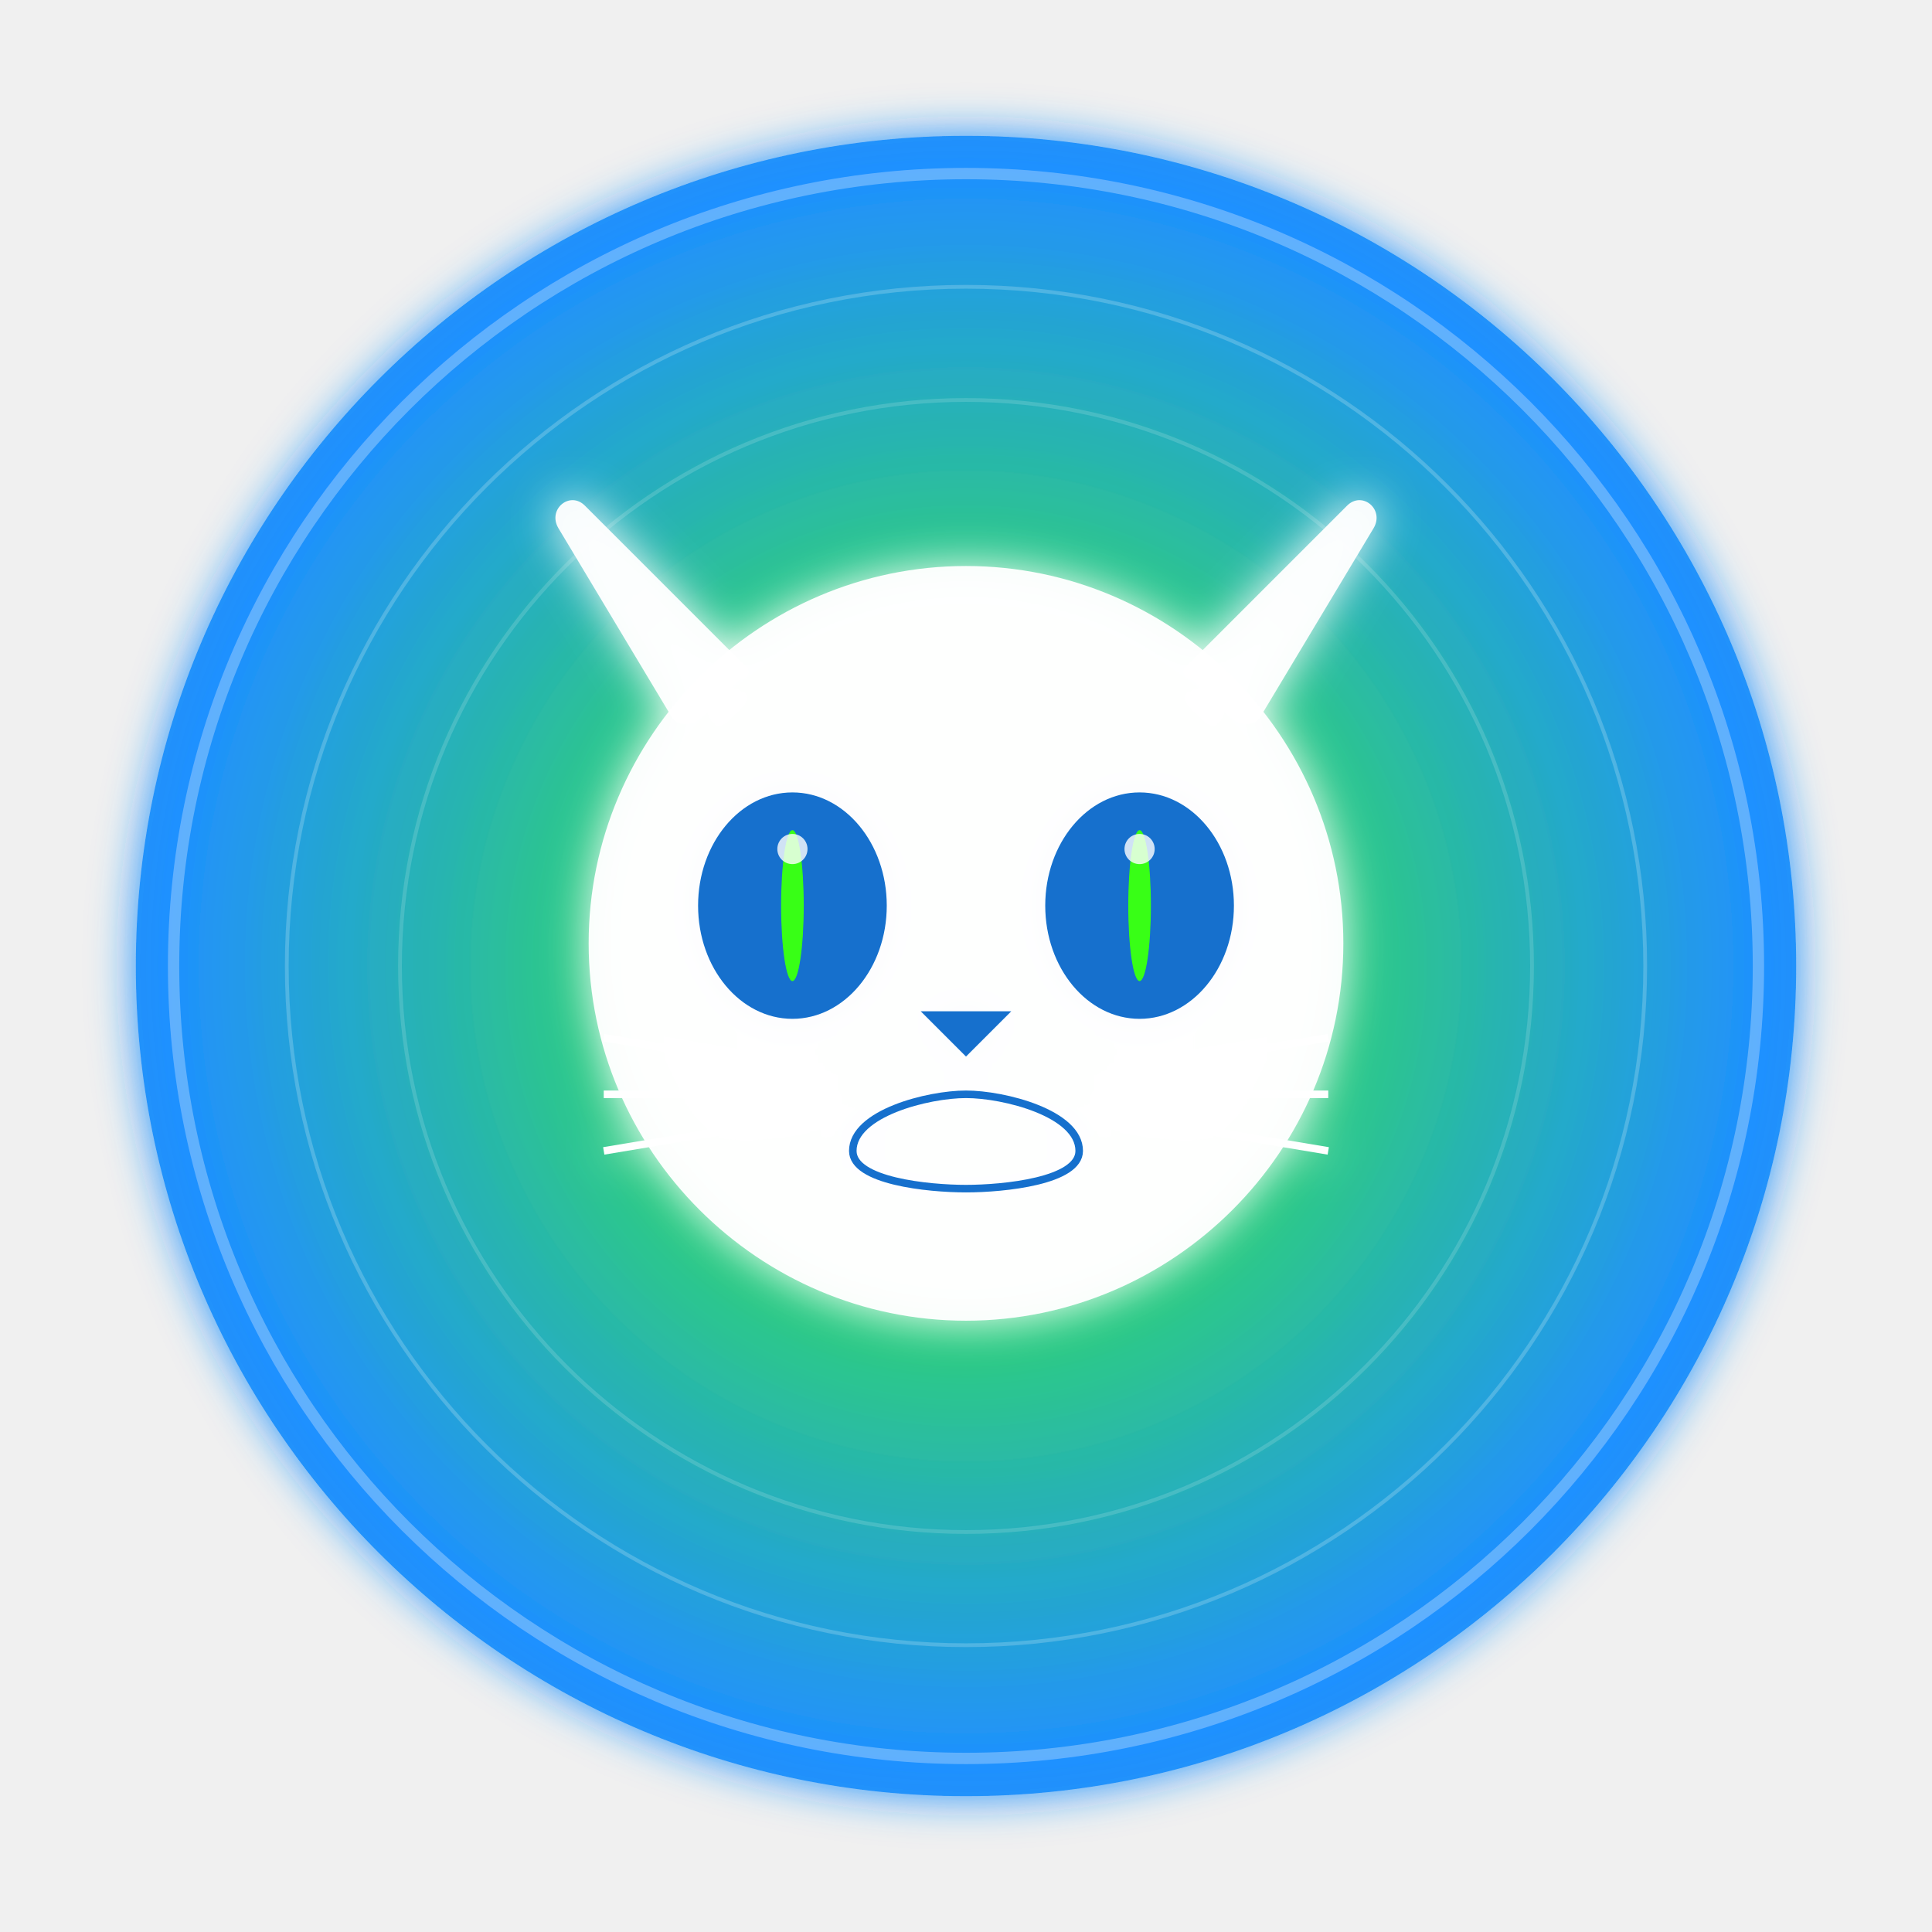
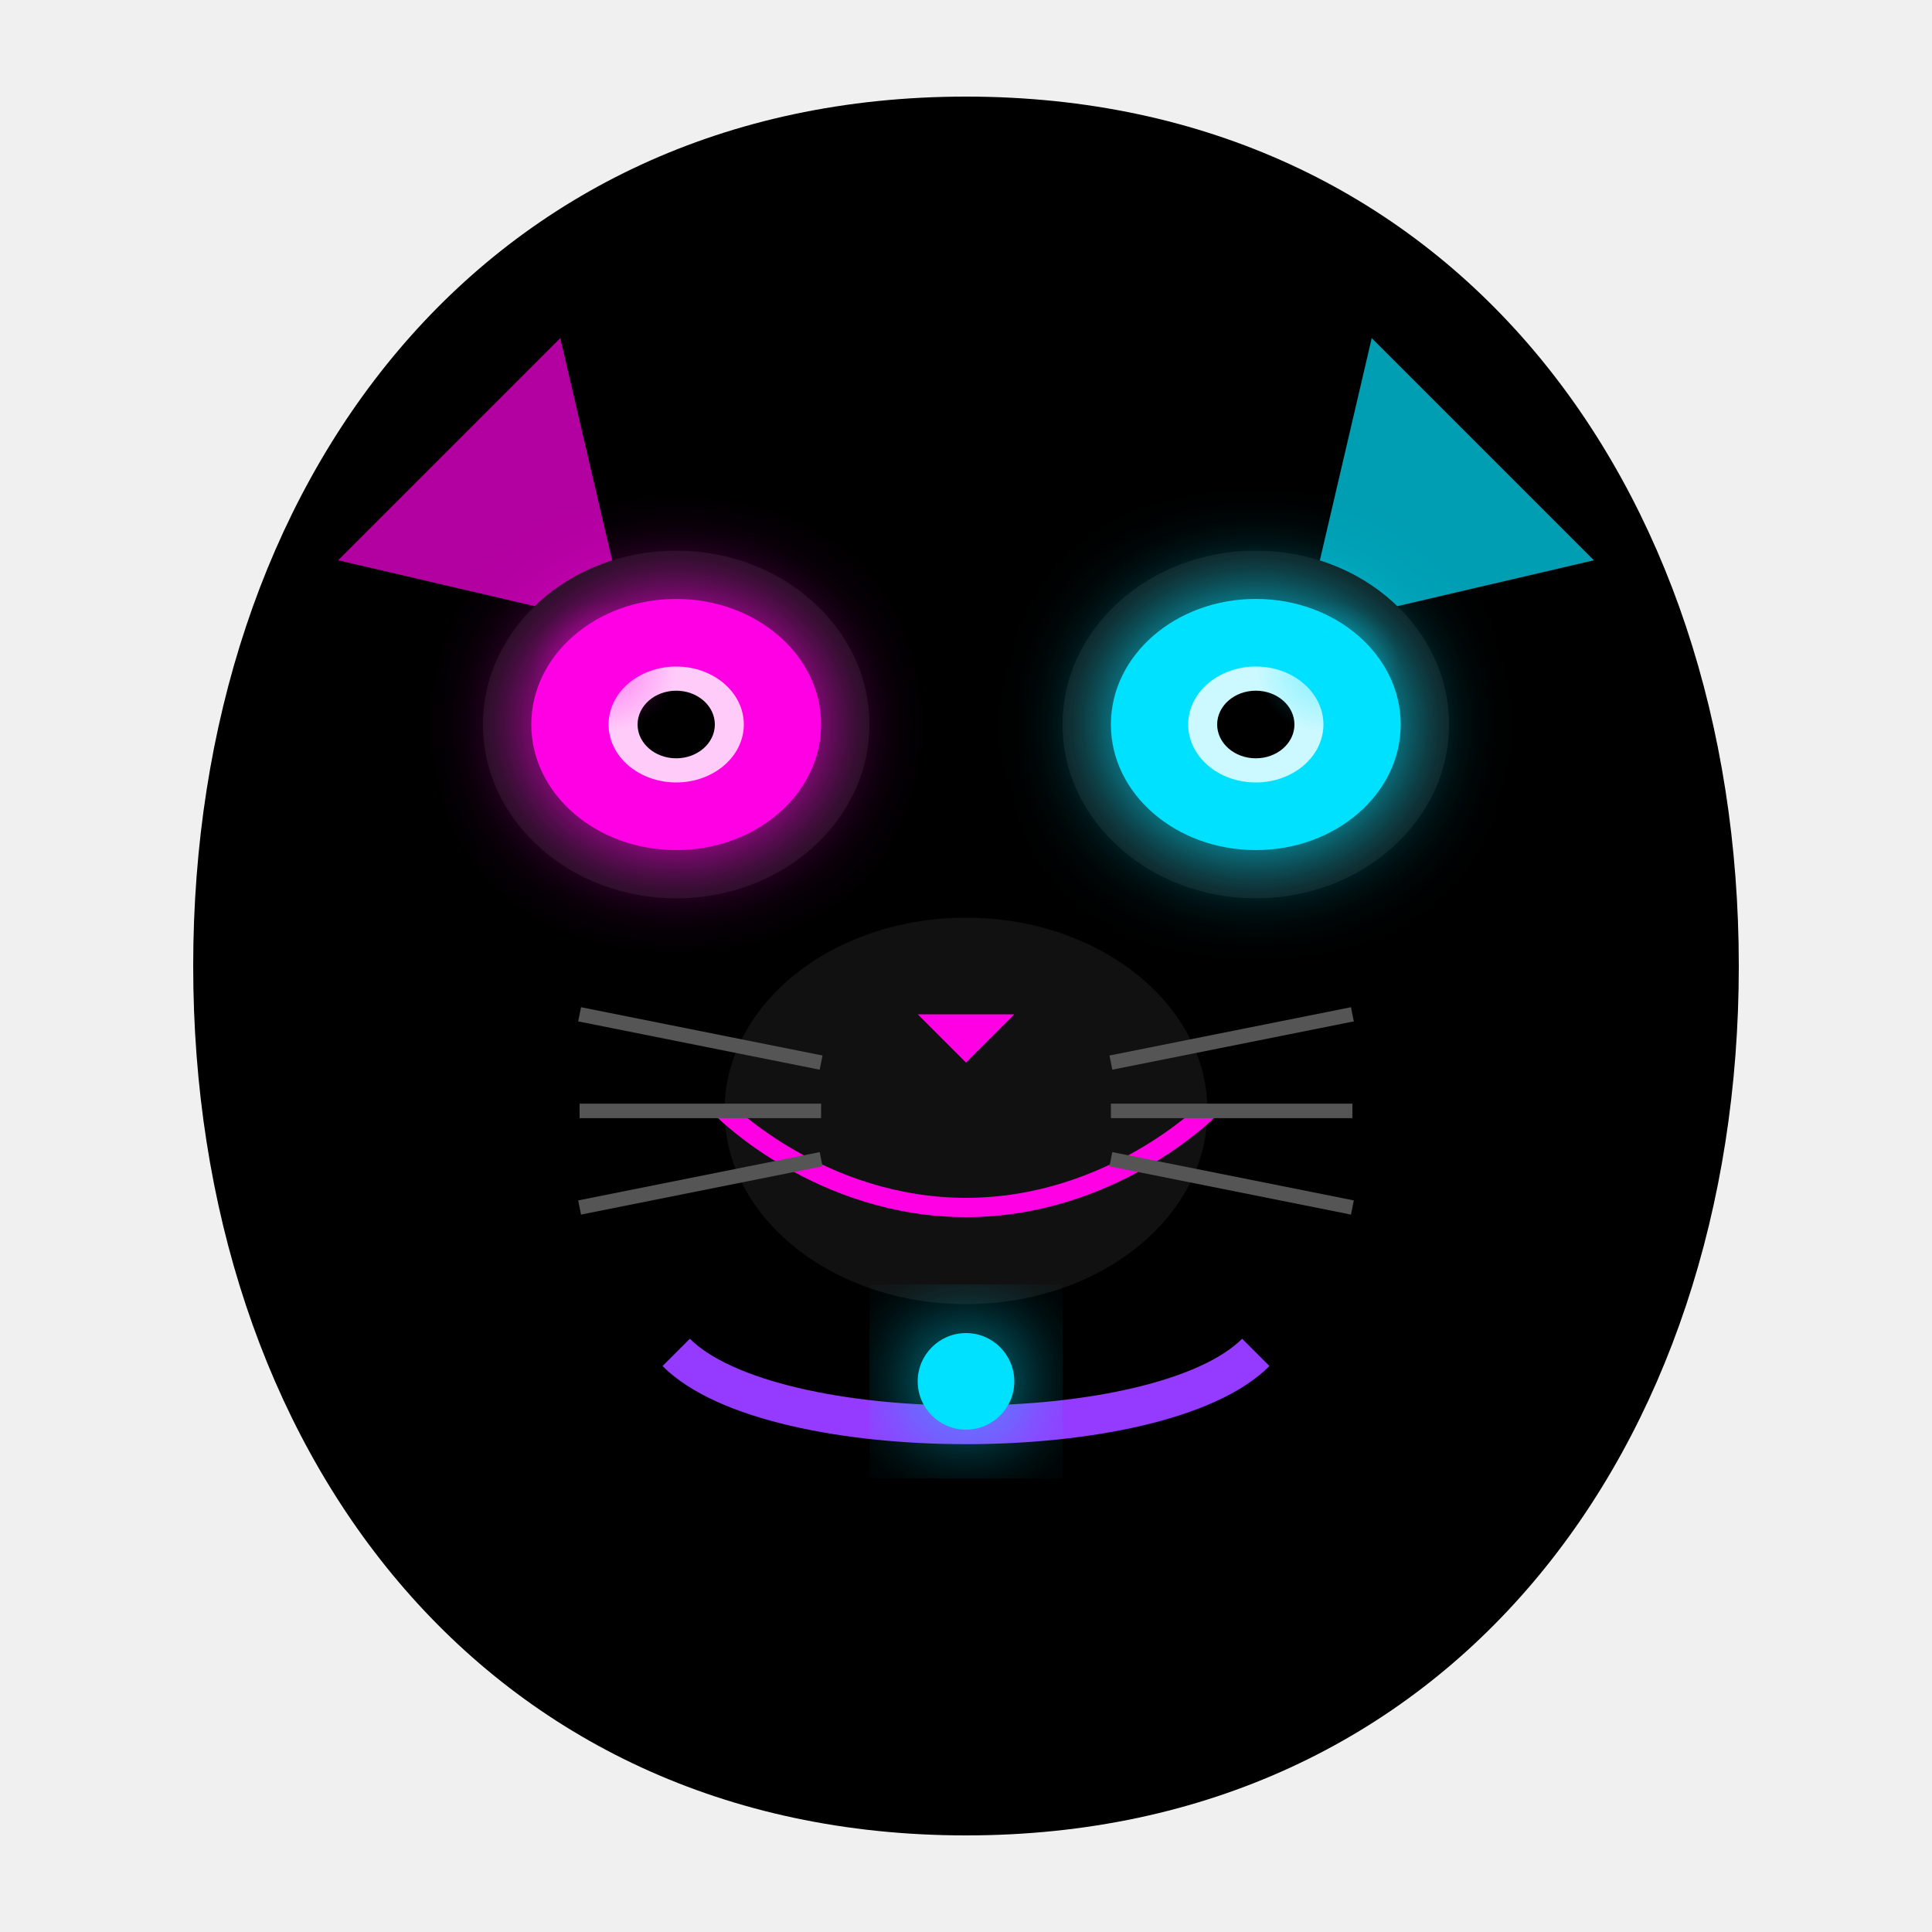
- <svg xmlns="http://www.w3.org/2000/svg" width="512" height="512" viewBox="0 0 512 512" fill="none">
+ <svg xmlns="http://www.w3.org/2000/svg" width="200px" height="200px" viewBox="0 0 200 200" version="1.1">
  <defs>
-     <radialGradient id="tokenGradient" cx="50%" cy="50%" r="70%" fx="50%" fy="50%">
-       <stop offset="0%" stop-color="#39FF14" stop-opacity="0.9" />
-       <stop offset="70%" stop-color="#1E90FF" stop-opacity="0.95" />
-       <stop offset="100%" stop-color="#1270CD" stop-opacity="1" />
+     <linearGradient x1="0%" y1="0%" x2="100%" y2="100%" id="catGradient">
+       <stop stop-color="#FF00E5" offset="0%" />
+       <stop stop-color="#953BFF" offset="100%" />
+     </linearGradient>
+     <radialGradient id="leftEyeGlow" cx="35%" cy="37%" r="15%" fx="35%" fy="37%">
+       <stop offset="0%" stop-color="#FF00E5" stop-opacity="1" />
+       <stop offset="100%" stop-color="#FF00E5" stop-opacity="0" />
    </radialGradient>
-     <filter id="glow" x="-20%" y="-20%" width="140%" height="140%">
-       <feGaussianBlur stdDeviation="6" result="blur" />
+     <radialGradient id="rightEyeGlow" cx="65%" cy="37%" r="15%" fx="65%" fy="37%">
+       <stop offset="0%" stop-color="#00E1FF" stop-opacity="1" />
+       <stop offset="100%" stop-color="#00E1FF" stop-opacity="0" />
+     </radialGradient>
+     <filter id="glow" x="-50%" y="-50%" width="200%" height="200%">
+       <feGaussianBlur stdDeviation="5" result="blur" />
      <feComposite in="SourceGraphic" in2="blur" operator="over" />
    </filter>
  </defs>
-   <circle cx="256" cy="256" r="220" fill="url(#tokenGradient)" filter="url(#glow)" />
-   <circle cx="256" cy="256" r="210" stroke="white" stroke-width="3" stroke-opacity="0.3" fill="none" />
-   <g filter="url(#glow)">
-     <path d="M256 350c-55 0-100-45-100-100c0-55 45-100 100-100c55 0 100 45 100 100c0 55-45 100-100 100z" fill="white" fill-opacity="0.95" />
-     <path d="M178 190l-30-50c-3-5 3-10 7-6l43 43c1 1 0 3-2 3l-10 10c-3 3-7 2-8 0z" fill="white" fill-opacity="0.95" />
-     <path d="M334 190l30-50c3-5-3-10-7-6l-43 43c-1 1 0 3 2 3l10 10c3 3 7 2 8 0z" fill="white" fill-opacity="0.95" />
-     <ellipse cx="210" cy="240" rx="25" ry="30" fill="#1270CD" />
-     <ellipse cx="302" cy="240" rx="25" ry="30" fill="#1270CD" />
-     <ellipse cx="210" cy="240" rx="3" ry="20" fill="#39FF14" />
-     <ellipse cx="302" cy="240" rx="3" ry="20" fill="#39FF14" />
-     <path d="M256 280l-12-12h24z" fill="#1270CD" />
-     <path d="M256 290c-10 0-30 5-30 15c0 8 20 10 30 10c10 0 30-2 30-10c0-10-20-15-30-15z" fill="none" stroke="#1270CD" stroke-width="2" />
-     <line x1="160" y1="275" x2="220" y2="285" stroke="white" stroke-width="2" />
-     <line x1="160" y1="290" x2="220" y2="290" stroke="white" stroke-width="2" />
-     <line x1="160" y1="305" x2="220" y2="295" stroke="white" stroke-width="2" />
-     <line x1="352" y1="275" x2="292" y2="285" stroke="white" stroke-width="2" />
-     <line x1="352" y1="290" x2="292" y2="290" stroke="white" stroke-width="2" />
-     <line x1="352" y1="305" x2="292" y2="295" stroke="white" stroke-width="2" />
+   <g stroke="none" stroke-width="1" fill="none" fill-rule="evenodd">
+     <path d="M100,10 C50,10 20,50 20,100 C20,150 50,190 100,190 C150,190 180,150 180,100 C180,50 150,10 100,10 Z" fill="#000000" />
+     <path d="M30,60 L60,30 L70,70 Z" fill="#000000" />
+     <path d="M170,60 L140,30 L130,70 Z" fill="#000000" />
+     <path d="M35,58 L58,35 L65,65 Z" fill="#FF00E5" opacity="0.7" />
+     <path d="M165,58 L142,35 L135,65 Z" fill="#00E1FF" opacity="0.7" />
+     <ellipse cx="100" cy="115" rx="25" ry="20" fill="#111111" />
+     <path d="M75,115 C75,115 85,125 100,125 C115,125 125,115 125,115" stroke="#FF00E5" stroke-width="2" fill="none" />
+     <path d="M70,140 C80,150 120,150 130,140" stroke="#953BFF" stroke-width="4" fill="none" />
+     <circle cx="100" cy="143" r="5" fill="#00E1FF" filter="url(#glow)" />
+     <ellipse cx="70" cy="75" rx="20" ry="18" fill="#111111" />
+     <ellipse cx="130" cy="75" rx="20" ry="18" fill="#111111" />
+     <ellipse cx="70" cy="75" rx="15" ry="13" fill="#FF00E5" filter="url(#glow)" />
+     <ellipse cx="70" cy="75" rx="7" ry="6" fill="white" opacity="0.8" />
+     <ellipse cx="70" cy="75" rx="4" ry="3.5" fill="black" />
+     <ellipse cx="130" cy="75" rx="15" ry="13" fill="#00E1FF" filter="url(#glow)" />
+     <ellipse cx="130" cy="75" rx="7" ry="6" fill="white" opacity="0.8" />
+     <ellipse cx="130" cy="75" rx="4" ry="3.5" fill="black" />
+     <ellipse cx="70" cy="75" rx="25" ry="23" fill="url(#leftEyeGlow)" opacity="0.4" />
+     <ellipse cx="130" cy="75" rx="25" ry="23" fill="url(#rightEyeGlow)" opacity="0.4" />
+     <path d="M95,105 L100,110 L105,105 Z" fill="#FF00E5" />
+     <path d="M85,110 L60,105" stroke="#555555" stroke-width="1.5" />
+     <path d="M85,115 L60,115" stroke="#555555" stroke-width="1.5" />
+     <path d="M85,120 L60,125" stroke="#555555" stroke-width="1.5" />
+     <path d="M115,110 L140,105" stroke="#555555" stroke-width="1.5" />
+     <path d="M115,115 L140,115" stroke="#555555" stroke-width="1.5" />
+     <path d="M115,120 L140,125" stroke="#555555" stroke-width="1.5" />
  </g>
-   <circle cx="256" cy="256" r="180" stroke="white" stroke-width="1" stroke-opacity="0.2" fill="none" />
-   <circle cx="256" cy="256" r="150" stroke="white" stroke-width="1" stroke-opacity="0.15" fill="none" />
-   <circle cx="210" cy="225" r="4" fill="white" fill-opacity="0.8" />
-   <circle cx="302" cy="225" r="4" fill="white" fill-opacity="0.8" />
</svg>
